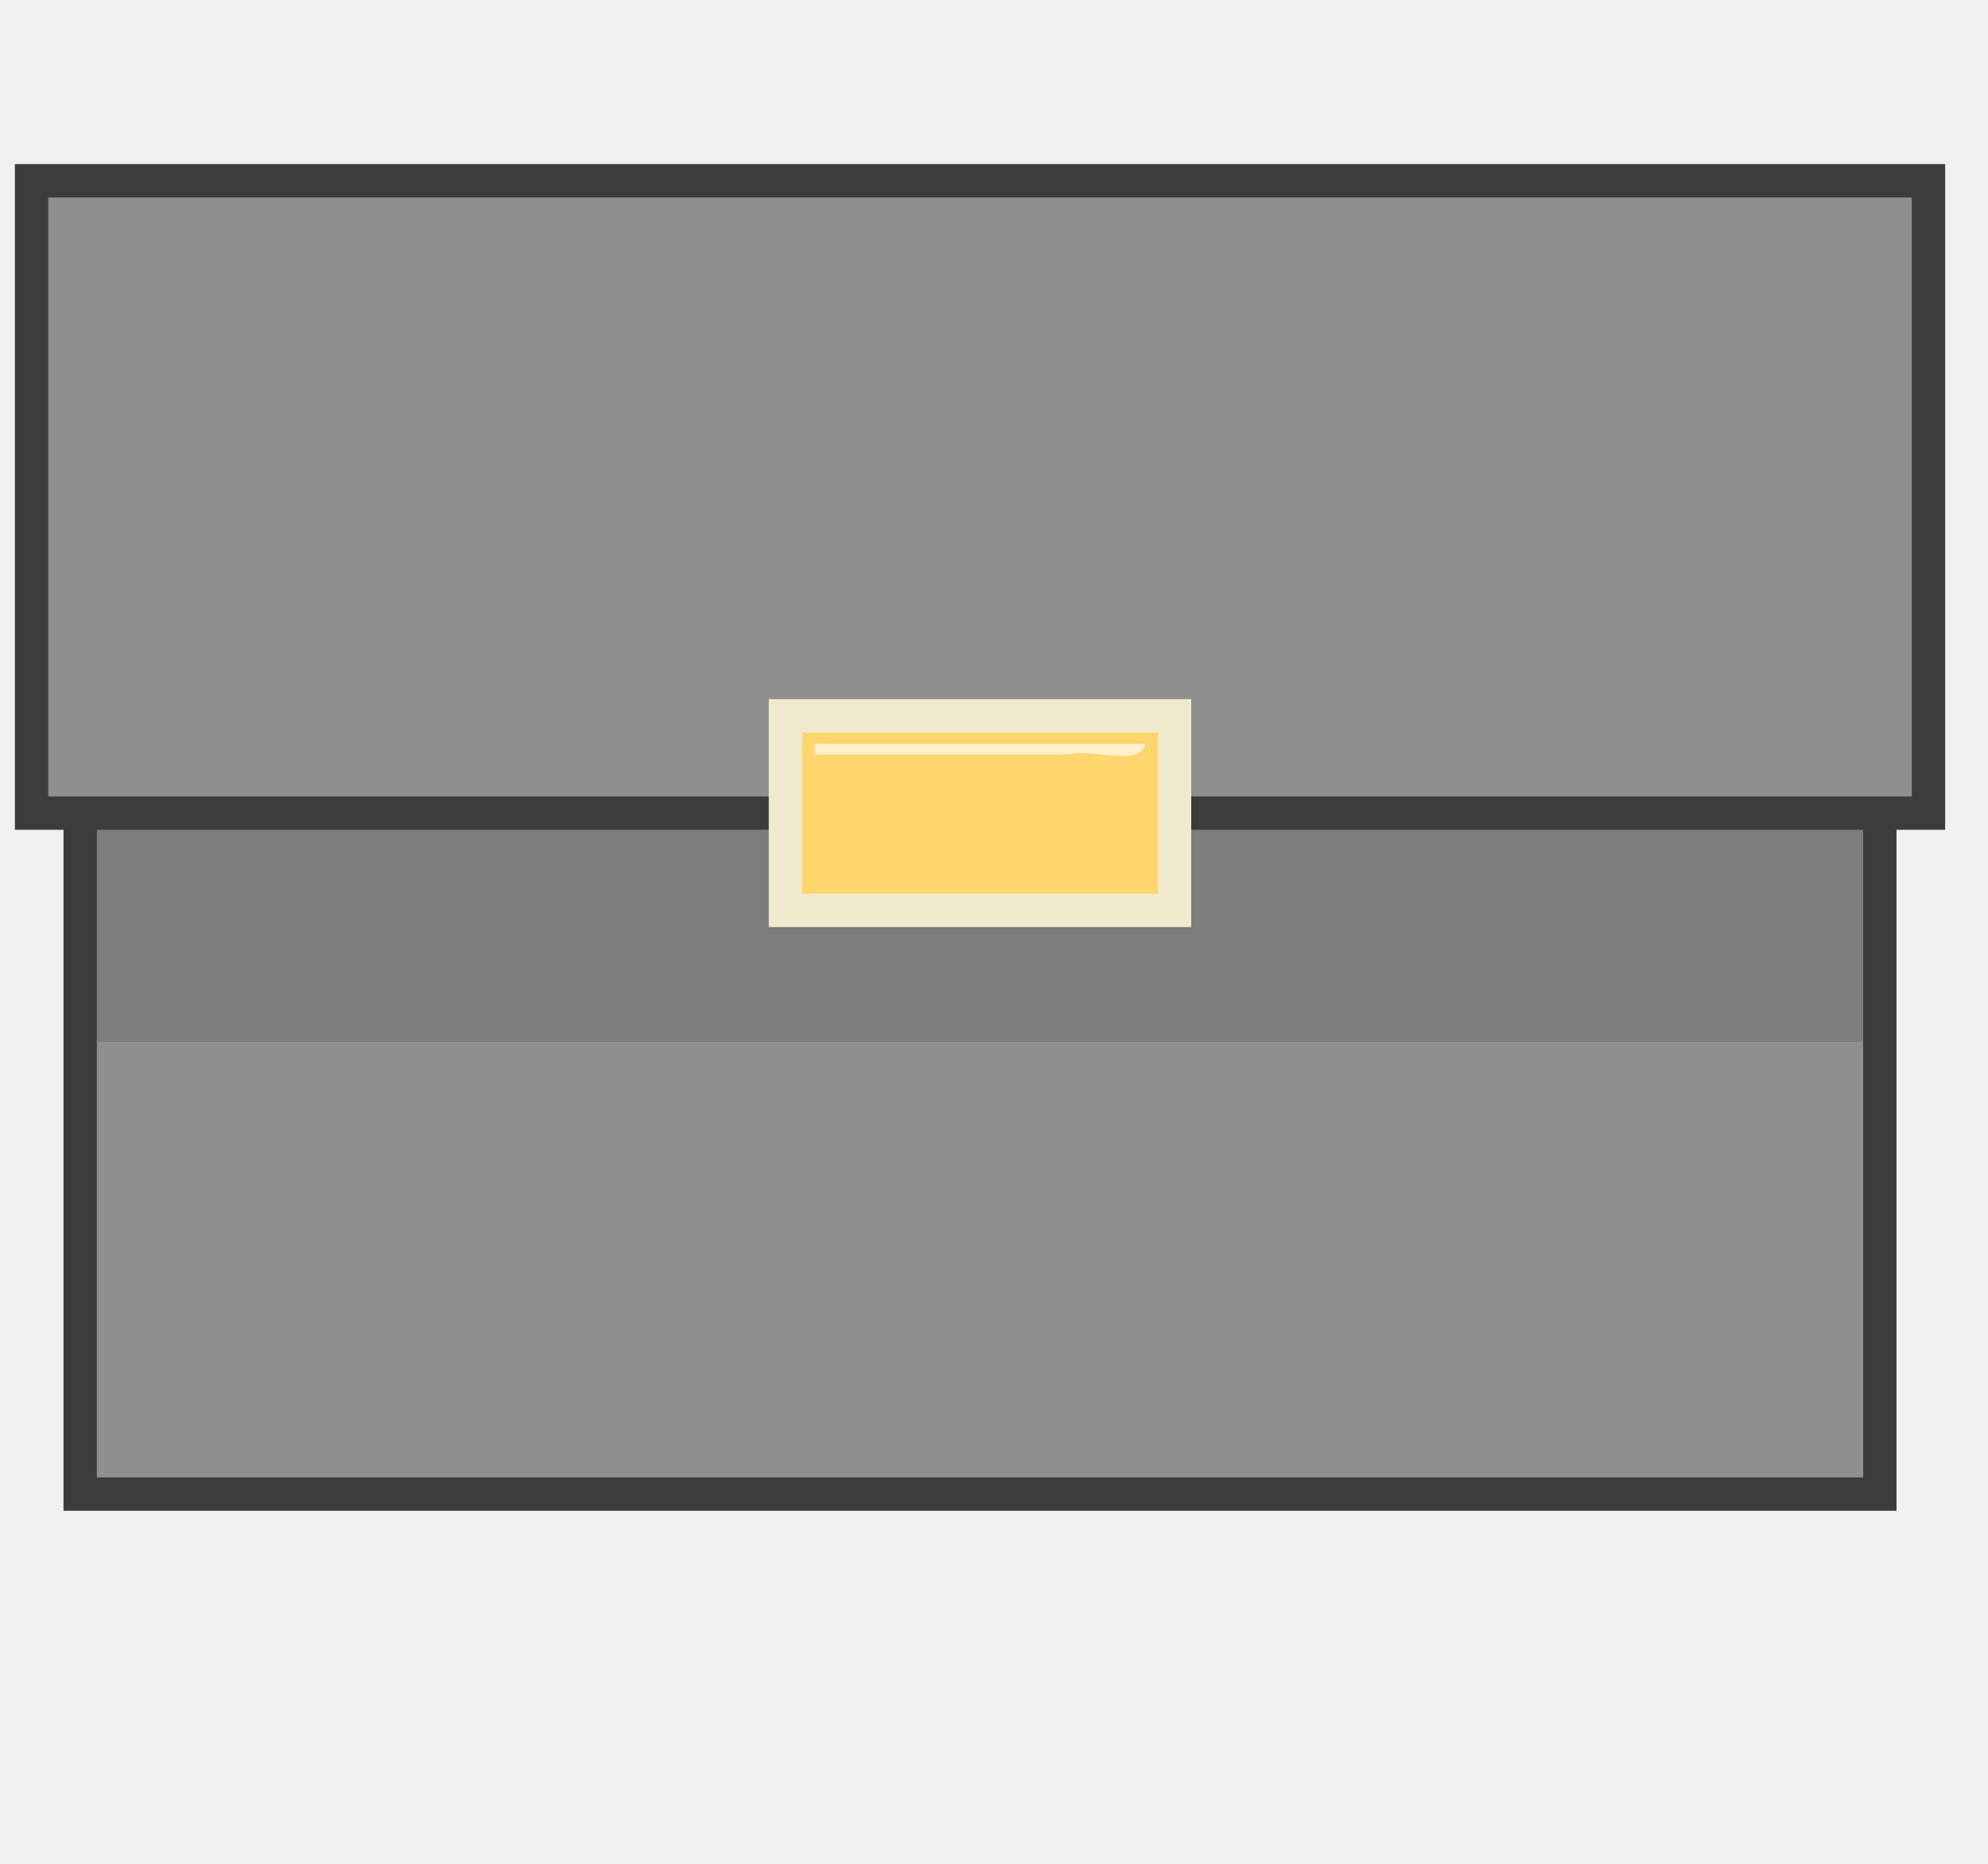
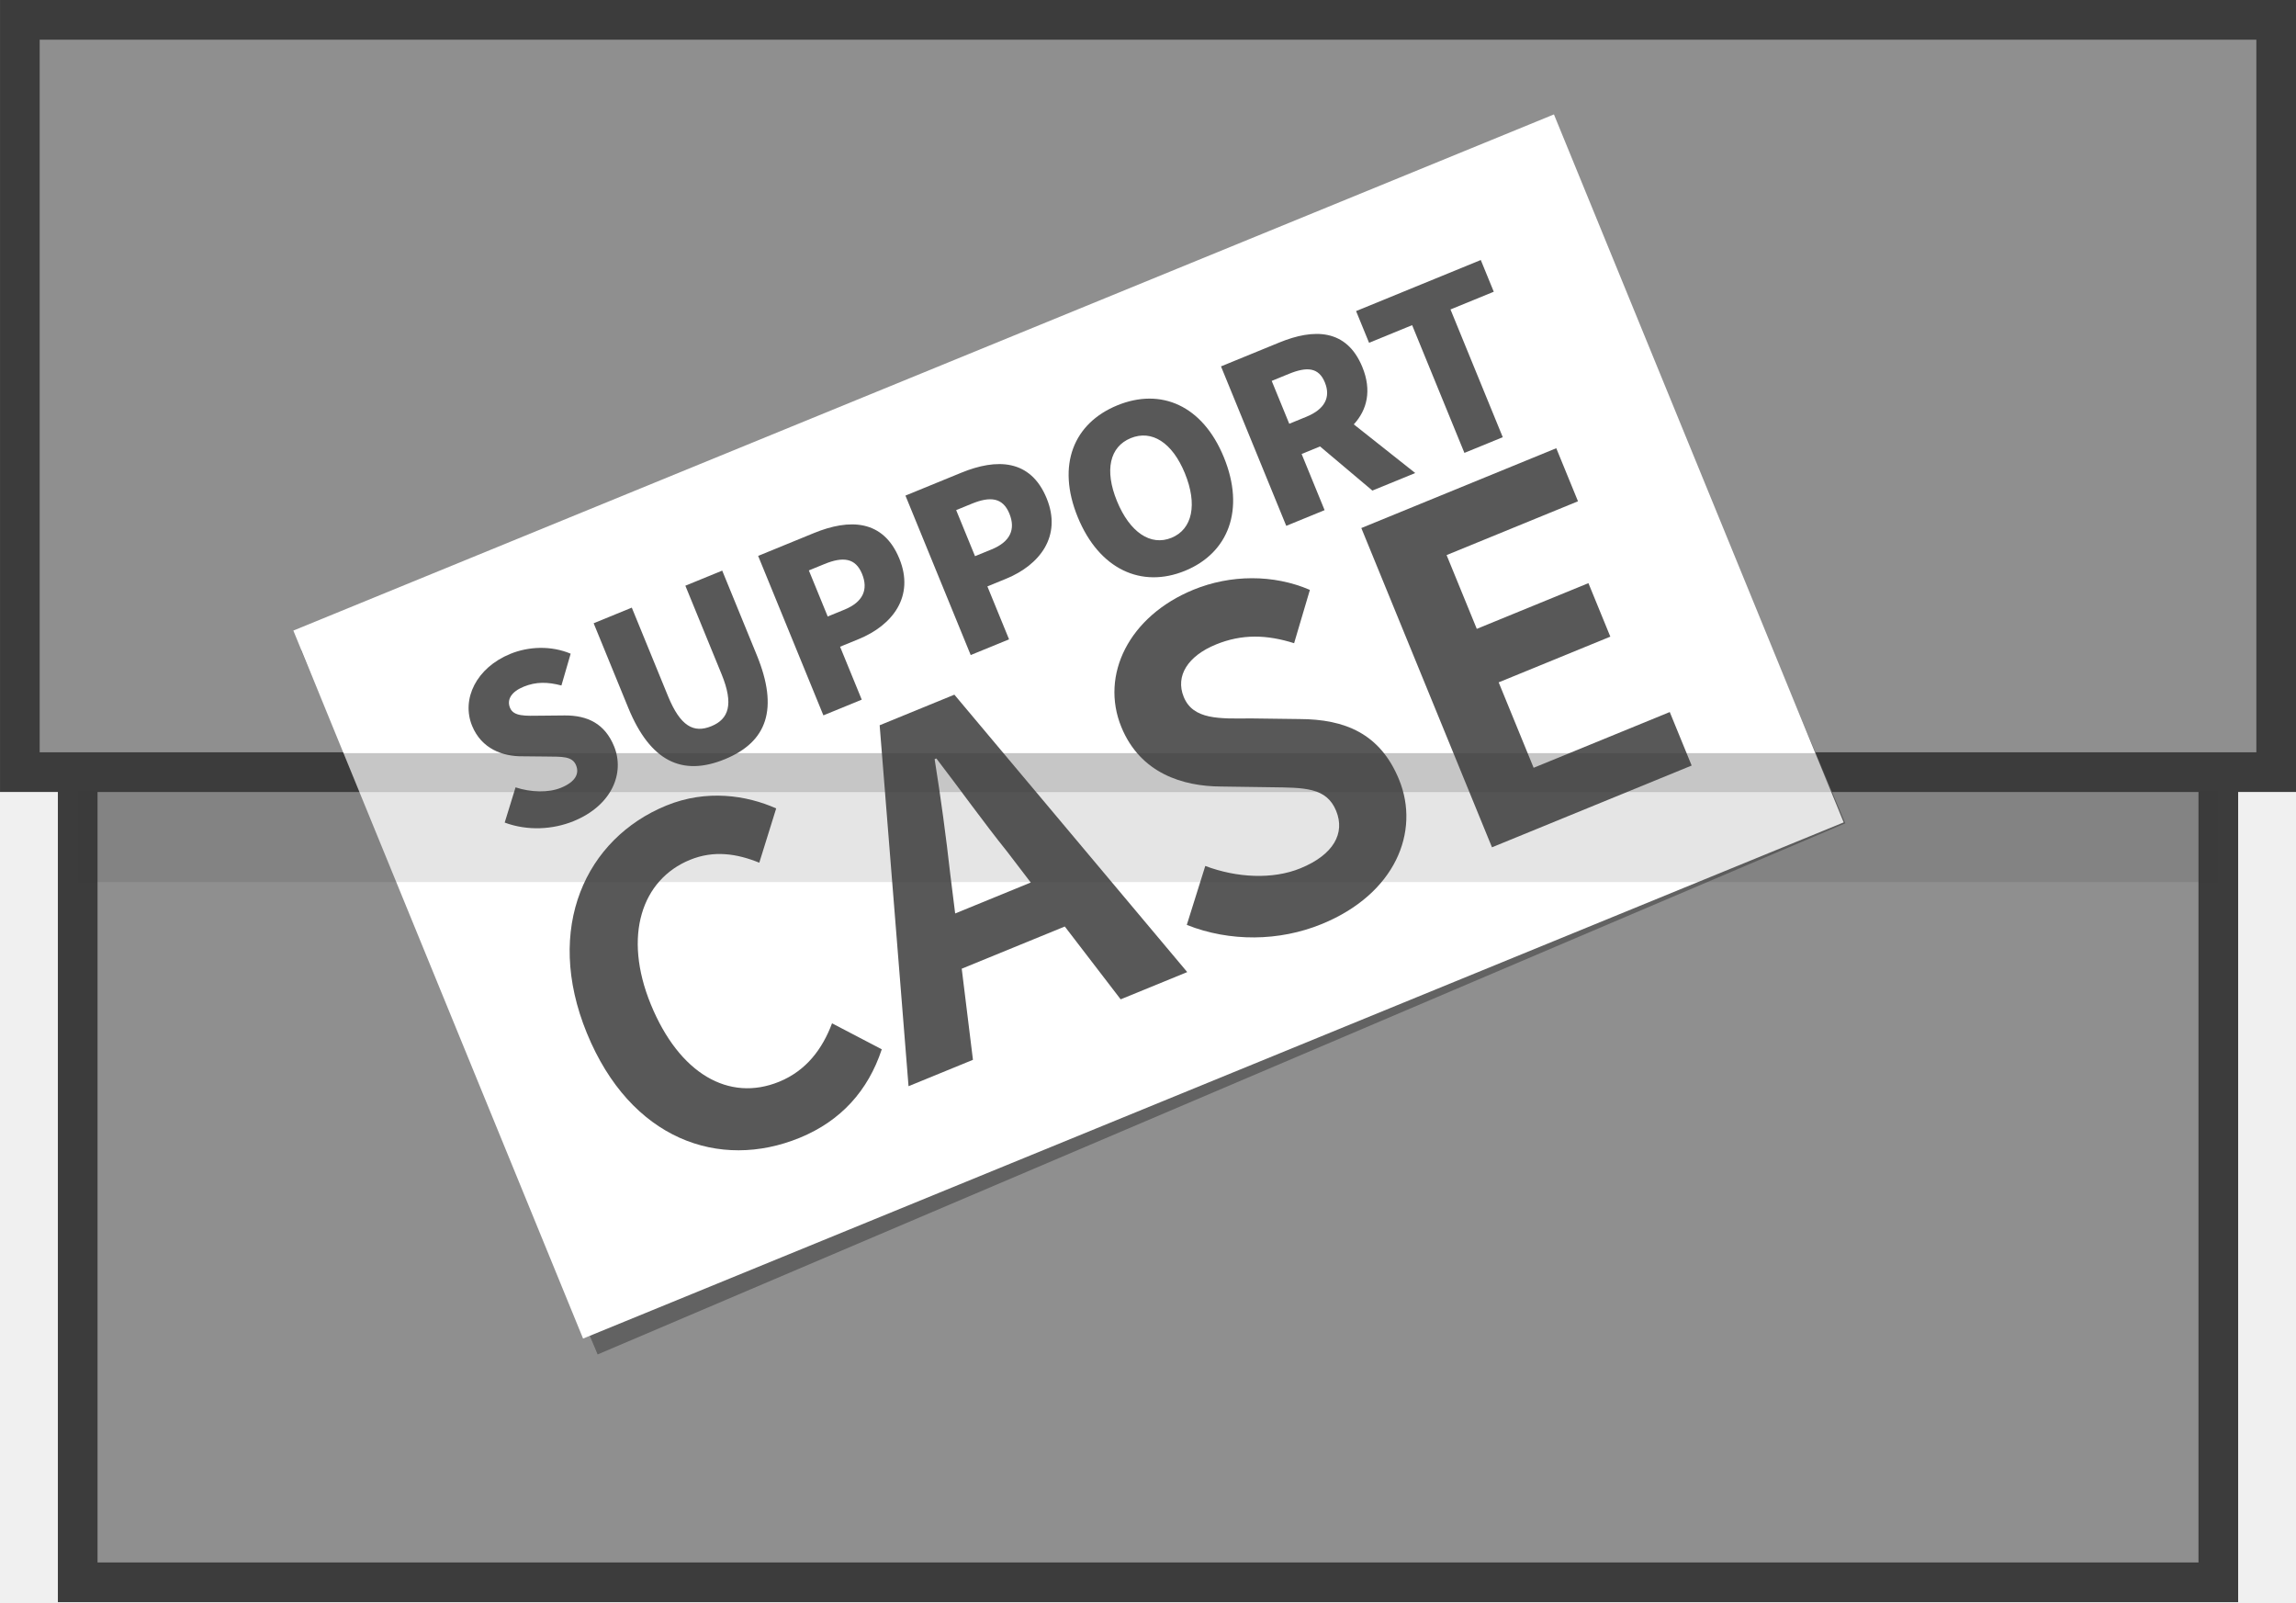
- <svg xmlns="http://www.w3.org/2000/svg" xmlns:ns1="http://www.openswatchbook.org/uri/2009/osb" width="54.071mm" height="50.691mm" viewBox="0 0 54.071 50.691" version="1.1" id="svg8">
+ <svg xmlns="http://www.w3.org/2000/svg" xmlns:ns1="http://www.openswatchbook.org/uri/2009/osb" width="52.501mm" height="36.626mm" viewBox="0 0 52.501 36.626" version="1.1" id="svg8">
  <defs id="defs2">
    <linearGradient id="linearGradient6197" ns1:paint="solid">
      <stop style="stop-color:#000000;stop-opacity:1;" offset="0" id="stop6195" />
    </linearGradient>
    <linearGradient id="linearGradient6191" ns1:paint="solid">
      <stop style="stop-color:#9adbe9;stop-opacity:1;" offset="0" id="stop6189" />
    </linearGradient>
    <linearGradient id="linearGradient6185" ns1:paint="solid">
      <stop style="stop-color:#9adbe9;stop-opacity:1;" offset="0" id="stop6183" />
    </linearGradient>
    <linearGradient id="linearGradient6131" ns1:paint="solid">
      <stop style="stop-color:#000000;stop-opacity:1;" offset="0" id="stop6129" />
    </linearGradient>
    <linearGradient id="linearGradient4914" ns1:paint="solid">
      <stop style="stop-color:#000000;stop-opacity:1;" offset="0" id="stop4912" />
    </linearGradient>
    <linearGradient id="linearGradient4812" ns1:paint="solid">
      <stop style="stop-color:#000000;stop-opacity:1;" offset="0" id="stop4810" />
    </linearGradient>
    <linearGradient id="linearGradient4571" ns1:paint="solid">
      <stop style="stop-color:#000000;stop-opacity:1;" offset="0" id="stop4569" />
    </linearGradient>
    <linearGradient id="linearGradient4556" ns1:paint="solid">
      <stop style="stop-color:#000000;stop-opacity:1;" offset="0" id="stop4554" />
    </linearGradient>
    <linearGradient id="linearGradient4543" ns1:paint="solid">
      <stop style="stop-color:#000000;stop-opacity:1;" offset="0" id="stop4541" />
    </linearGradient>
    <linearGradient id="linearGradient4535" ns1:paint="solid">
      <stop style="stop-color:#000000;stop-opacity:1;" offset="0" id="stop4533" />
    </linearGradient>
    <linearGradient id="linearGradient5069" ns1:paint="solid">
      <stop style="stop-color:#000000;stop-opacity:1;" offset="0" id="stop5067" />
    </linearGradient>
    <linearGradient id="linearGradient5043" ns1:paint="solid">
      <stop style="stop-color:#000000;stop-opacity:1;" offset="0" id="stop5041" />
    </linearGradient>
    <linearGradient ns1:paint="solid" id="linearGradient4640">
      <stop id="stop4638" offset="0" style="stop-color:#000000;stop-opacity:1;" />
    </linearGradient>
    <linearGradient ns1:paint="solid" id="linearGradient4628">
      <stop id="stop4626" offset="0" style="stop-color:#000000;stop-opacity:1;" />
    </linearGradient>
    <linearGradient id="linearGradient4568">
      <stop id="stop4566" offset="0" style="stop-color:#000000;stop-opacity:1;" />
    </linearGradient>
    <linearGradient ns1:paint="solid" id="linearGradient4560">
      <stop id="stop4558" offset="0" style="stop-color:#000000;stop-opacity:1;" />
    </linearGradient>
    <linearGradient ns1:paint="solid" id="linearGradient4552">
      <stop id="stop4550" offset="0" style="stop-color:#000000;stop-opacity:1;" />
    </linearGradient>
    <linearGradient ns1:paint="solid" id="linearGradient4542" gradientTransform="matrix(0,0,0,1.3664462e-8,139.235,149.2207)">
      <stop id="stop4540" offset="0" style="stop-color:#6d6d6d;stop-opacity:1;" />
    </linearGradient>
-     <linearGradient ns1:paint="solid" id="linearGradient4534" gradientTransform="matrix(14.60022,0,-1.039629,14.56316,-1140.847,-1536.536)">
-       <stop id="stop4532" offset="0" style="stop-color:#eff1f1;stop-opacity:1;" />
+     <linearGradient ns1:paint="solid" id="linearGradient4534" gradientTransform="matrix(3.862975,0,-0.2750684,3.853169,-187.6129,-324.8027)">
+       <stop id="stop4532" offset="0" style="stop-color:#f0fefe;stop-opacity:1;" />
    </linearGradient>
    <linearGradient ns1:paint="solid" id="820000-5">
      <stop id="stop4522" offset="0" style="stop-color:#820000;stop-opacity:1;" />
    </linearGradient>
    <linearGradient ns1:paint="solid" id="cc0000-7" gradientTransform="matrix(0.2066567,0,0,0.2645833,107.7826,104.018)">
      <stop id="stop4514" offset="0" style="stop-color:#cc0000;stop-opacity:1;" />
    </linearGradient>
    <linearGradient ns1:paint="solid" id="a30000-6">
      <stop id="stop4506" offset="0" style="stop-color:#a30000;stop-opacity:1;" />
    </linearGradient>
+     <mask maskUnits="userSpaceOnUse" id="mask4833">
+       <path id="path4835" d="m 114.661,86.2 c 17.486,0 34.973,0 52.459,0 0,6.037 0,12.073 0,18.11 -17.486,0 -34.973,0 -52.459,0 0,-6.037 0,-12.073 0,-18.11 z" style="fill:#fdfdfd;fill-opacity:1;fill-rule:evenodd;stroke:none;stroke-width:0.939;stroke-linecap:round;stroke-linejoin:miter;stroke-miterlimit:4;stroke-dasharray:none;stroke-dashoffset:1.558;stroke-opacity:1;paint-order:normal" />
+     </mask>
  </defs>
-   <g id="layer1" transform="translate(-114.2362,-81.73916)">
+   <g id="layer1" transform="translate(-114.6402,-86.20255)">
+     <g id="g4688">
+       <flowRoot style="font-style:normal;font-weight:normal;font-size:40px;line-height:25px;font-family:sans-serif;letter-spacing:0px;word-spacing:0px;fill:#c0c0c0;fill-opacity:1;stroke:none;stroke-width:1px;stroke-linecap:butt;stroke-linejoin:miter;stroke-opacity:1" id="flowRoot5758-2" xml:space="preserve" transform="matrix(0.2838953,0,0,0.2838953,110.1909,102.4761)">
+         <flowRegion id="flowRegion5760-1" style="fill:#c0c0c0;fill-opacity:1">
+           <rect y="23.584" x="8.241" height="40" width="200" id="rect5762-9" style="fill:#c0c0c0;fill-opacity:1" />
+         </flowRegion>
+         <flowPara style="font-style:normal;font-variant:normal;font-weight:bold;font-stretch:normal;font-family:'Source Han Sans CN';-inkscape-font-specification:'Source Han Sans CN Bold';text-align:center;text-anchor:middle;fill:#c0c0c0;fill-opacity:1" id="flowPara5764-6">CASE</flowPara>
+       </flowRoot>
+       <flowRoot transform="matrix(0.2229973,0,0,0.2229973,116.7111,87.13702)" style="font-style:normal;font-weight:normal;font-size:40px;line-height:25px;font-family:sans-serif;letter-spacing:0px;word-spacing:0px;fill:#c0c0c0;fill-opacity:1;stroke:none;stroke-width:1px;stroke-linecap:butt;stroke-linejoin:miter;stroke-opacity:1" id="flowRoot5758" xml:space="preserve">
+         <flowRegion id="flowRegion5760" style="fill:#c0c0c0;fill-opacity:1">
+           <rect y="23.584" x="8.241" height="40" width="200" id="rect5762" style="fill:#c0c0c0;fill-opacity:1" />
+         </flowRegion>
+         <flowPara style="font-style:normal;font-variant:normal;font-weight:900;font-stretch:normal;font-family:'Source Han Sans CN';-inkscape-font-specification:'Source Han Sans CN Heavy';text-align:center;text-anchor:middle;fill:#c0c0c0;fill-opacity:1" id="flowPara5764">SUPPORT</flowPara>
+       </flowRoot>
+     </g>
+     <g id="g4831" mask="url(#mask4833)" transform="translate(0.02100107,0.0094852)">
+       <path id="path4803" d="M 121.319,100.63 150.144,88.831 156.77,105.016 127.945,116.815 Z" style="fill:#ffffff;fill-opacity:1;fill-rule:evenodd;stroke:none;stroke-width:0.538;stroke-linecap:round;stroke-linejoin:miter;stroke-miterlimit:4;stroke-dasharray:none;stroke-dashoffset:1.558;stroke-opacity:1;paint-order:normal" />
+       <g aria-label="SUPPORT" transform="matrix(0.122487,-0.05014018,0.05014018,0.122487,122.2979,99.79416)" style="font-style:normal;font-weight:normal;font-size:40px;line-height:25px;font-family:sans-serif;letter-spacing:0px;word-spacing:0px;fill:#585858;fill-opacity:1;stroke:none;stroke-width:1px;stroke-linecap:butt;stroke-linejoin:miter;stroke-opacity:1" id="g4819">
+         <path d="m 23.11,51.844 c 7.2,0 11.36,-4.36 11.36,-9.32 0,-4.2 -2.2,-6.68 -5.88,-8.16 l -3.72,-1.48 c -2.64,-1.04 -4.52,-1.68 -4.52,-3.32 0,-1.6 1.36,-2.48 3.56,-2.48 2.32,0 4.16,0.8 6.12,2.28 l 3.56,-4.48 c -2.6,-2.6 -6.24,-3.92 -9.68,-3.92 -6.32,0 -10.8,4 -10.8,9 0,4.32 2.92,6.92 6.04,8.16 l 3.8,1.6 c 2.56,1.08 4.2,1.64 4.2,3.36 0,1.6 -1.24,2.6 -3.88,2.6 -2.36,0 -5.12,-1.24 -7.24,-3.04 l -4.04,4.92 c 3.08,2.84 7.24,4.28 11.12,4.28 z" style="font-style:normal;font-variant:normal;font-weight:900;font-stretch:normal;font-family:'Source Han Sans CN';-inkscape-font-specification:'Source Han Sans CN Heavy';text-align:center;text-anchor:middle;fill:#585858;fill-opacity:1" id="path4805" />
+         <path d="m 51.337,51.844 c 7.92,0 11.92,-4.52 11.92,-14.56 v -15.76 h -6.88 v 16.52 c 0,5.64 -1.8,7.64 -5.04,7.64 -3.28,0 -4.96,-2 -4.96,-7.64 V 21.524 h -7.12 v 15.76 c 0,10.04 4.12,14.56 12.08,14.56 z" style="font-style:normal;font-variant:normal;font-weight:900;font-stretch:normal;font-family:'Source Han Sans CN';-inkscape-font-specification:'Source Han Sans CN Heavy';text-align:center;text-anchor:middle;fill:#585858;fill-opacity:1" id="path4807" />
+         <path d="m 69.963,51.284 h 7.16 v -9.88 h 3.48 c 6.28,0 11.76,-3.12 11.76,-10.2 0,-7.36 -5.4,-9.68 -11.96,-9.68 H 69.963 Z m 7.16,-15.52 V 27.164 h 2.92 c 3.44,0 5.36,1.04 5.36,4.04 0,2.92 -1.68,4.56 -5.16,4.56 z" style="font-style:normal;font-variant:normal;font-weight:900;font-stretch:normal;font-family:'Source Han Sans CN';-inkscape-font-specification:'Source Han Sans CN Heavy';text-align:center;text-anchor:middle;fill:#585858;fill-opacity:1" id="path4809" />
+         <path d="M 97.463,51.284 H 104.623 v -9.88 h 3.48 c 6.28,0 11.76,-3.12 11.76,-10.2 0,-7.36 -5.4,-9.68 -11.96,-9.68 H 97.463 Z m 7.16,-15.52 V 27.164 h 2.92 c 3.44,0 5.36,1.04 5.36,4.04 0,2.92 -1.68,4.56 -5.16,4.56 z" style="font-style:normal;font-variant:normal;font-weight:900;font-stretch:normal;font-family:'Source Han Sans CN';-inkscape-font-specification:'Source Han Sans CN Heavy';text-align:center;text-anchor:middle;fill:#585858;fill-opacity:1" id="path4811" />
+         <path d="m 137.243,51.844 c 8.12,0 13.64,-5.84 13.64,-15.6 0,-9.72 -5.52,-15.28 -13.64,-15.28 -8.12,0 -13.64,5.52 -13.64,15.28 0,9.76 5.52,15.6 13.64,15.6 z m 0,-6.16 c -3.92,0 -6.32,-3.64 -6.32,-9.44 0,-5.76 2.4,-9.16 6.32,-9.16 3.92,0 6.36,3.4 6.36,9.16 0,5.8 -2.44,9.44 -6.36,9.44 z" style="font-style:normal;font-variant:normal;font-weight:900;font-stretch:normal;font-family:'Source Han Sans CN';-inkscape-font-specification:'Source Han Sans CN Heavy';text-align:center;text-anchor:middle;fill:#585858;fill-opacity:1" id="path4813" />
+         <path d="m 163.53,27.164 h 3.2 c 3.4,0 5.2,0.92 5.2,3.72 0,2.8 -1.8,4.28 -5.2,4.28 h -3.2 z m 16.92,24.12 -6.64,-11.8 c 3.08,-1.44 5.12,-4.24 5.12,-8.6 0,-7.2 -5.28,-9.36 -11.64,-9.36 h -10.92 v 29.76 h 7.16 v -10.48 h 3.44 l 5.48,10.48 z" style="font-style:normal;font-variant:normal;font-weight:900;font-stretch:normal;font-family:'Source Han Sans CN';-inkscape-font-specification:'Source Han Sans CN Heavy';text-align:center;text-anchor:middle;fill:#585858;fill-opacity:1" id="path4815" />
+         <path d="m 189.63,51.284 h 7.16 v -23.84 h 8.08 v -5.92 h -23.28 v 5.92 h 8.04 z" style="font-style:normal;font-variant:normal;font-weight:900;font-stretch:normal;font-family:'Source Han Sans CN';-inkscape-font-specification:'Source Han Sans CN Heavy';text-align:center;text-anchor:middle;fill:#585858;fill-opacity:1" id="path4817" />
+       </g>
+       <g aria-label="CASE" transform="matrix(0.2454801,-0.1004875,0.1009336,0.2465699,109.6803,106.8039)" style="font-style:normal;font-weight:normal;font-size:40px;line-height:25px;font-family:sans-serif;letter-spacing:0px;word-spacing:0px;fill:#585858;fill-opacity:1;stroke:none;stroke-width:1px;stroke-linecap:butt;stroke-linejoin:miter;stroke-opacity:1" id="g4829">
+         <path d="m 73.259,51.844 c 3.84,0 7,-1.52 9.44,-4.36 L 79.579,43.804 c -1.6,1.72 -3.6,2.92 -6.12,2.92 -4.68,0 -7.72,-3.88 -7.72,-10.32 0,-6.36 3.36,-10.2 7.84,-10.2 2.24,0 3.96,1.04 5.44,2.48 l 3.12,-3.76 c -1.92,-2 -4.92,-3.8 -8.68,-3.8 -7.48,0 -13.76,5.72 -13.76,15.48 0,9.88 6.08,15.24 13.56,15.24 z" style="font-style:normal;font-variant:normal;font-weight:bold;font-stretch:normal;font-family:'Source Han Sans CN';-inkscape-font-specification:'Source Han Sans CN Bold';text-align:center;text-anchor:middle;fill:#585858;fill-opacity:1" id="path4821" />
+         <path d="m 92.989,39.084 0.88,-3.24 C 94.749,32.764 95.629,29.404 96.389,26.164 H 96.549 c 0.88,3.2 1.68,6.6 2.6,9.68 L 100.029,39.084 Z m 10.4,12.2 h 6.2 l -9.52,-29.6 h -6.96 l -9.48,29.6 h 6 l 2.08,-7.6 H 101.309 Z" style="font-style:normal;font-variant:normal;font-weight:bold;font-stretch:normal;font-family:'Source Han Sans CN';-inkscape-font-specification:'Source Han Sans CN Bold';text-align:center;text-anchor:middle;fill:#585858;fill-opacity:1" id="path4823" />
+         <path d="m 121.894,51.844 c 6.84,0 10.88,-4.12 10.88,-8.96 0,-4.28 -2.36,-6.56 -5.96,-8.04 l -3.88,-1.64 c -2.52,-1 -4.64,-1.76 -4.64,-3.88 0,-1.96 1.68,-3.12 4.28,-3.12 2.44,0 4.4,0.88 6.28,2.44 l 3,-3.72 c -2.4,-2.44 -5.84,-3.8 -9.28,-3.8 -6,0 -10.24,3.72 -10.24,8.56 0,4.32 3,6.72 6,7.96 l 3.96,1.68 c 2.64,1.12 4.44,1.8 4.44,4 0,2.08 -1.64,3.4 -4.72,3.4 -2.6,0 -5.4,-1.32 -7.52,-3.28 l -3.4,4.08 c 2.88,2.76 6.84,4.32 10.8,4.32 z" style="font-style:normal;font-variant:normal;font-weight:bold;font-stretch:normal;font-family:'Source Han Sans CN';-inkscape-font-specification:'Source Han Sans CN Bold';text-align:center;text-anchor:middle;fill:#585858;fill-opacity:1" id="path4825" />
+         <path d="m 137.976,51.284 h 18.6 v -4.96 h -12.68 v -7.92 h 10.4 v -4.96 h -10.4 v -6.84 h 12.24 v -4.92 h -18.16 z" style="font-style:normal;font-variant:normal;font-weight:bold;font-stretch:normal;font-family:'Source Han Sans CN';-inkscape-font-specification:'Source Han Sans CN Bold';text-align:center;text-anchor:middle;fill:#585858;fill-opacity:1" id="path4827" />
+       </g>
+     </g>
    <path style="fill:#8f8f8f;fill-opacity:1;fill-rule:evenodd;stroke:#3c3c3c;stroke-width:0.907;stroke-linecap:round;stroke-linejoin:miter;stroke-miterlimit:4;stroke-dasharray:none;stroke-dashoffset:1.558;stroke-opacity:1;paint-order:normal" d="m 116.417,102.531 c 16.316,0 32.632,0 48.948,0 0,6.615 0,13.229 0,19.844 -16.316,0 -32.632,0 -48.948,0 0,-6.615 0,-13.229 0,-19.844 z" id="rect5750" />
-     <flowRoot transform="matrix(0.2645833,0,0,0.2645833,125.3224,103.4613)" xml:space="preserve" id="flowRoot5758-2" style="font-style:normal;font-weight:normal;font-size:40px;line-height:25px;font-family:sans-serif;letter-spacing:0px;word-spacing:0px;fill:#c0c0c0;fill-opacity:1;stroke:none;stroke-width:1px;stroke-linecap:butt;stroke-linejoin:miter;stroke-opacity:1">
-       <flowRegion style="fill:#c0c0c0;fill-opacity:1" id="flowRegion5760-1">
-         <rect style="fill:#c0c0c0;fill-opacity:1" id="rect5762-9" width="200" height="40" x="8.241" y="23.584" />
-       </flowRegion>
-       <flowPara id="flowPara5764-6" style="font-style:normal;font-variant:normal;font-weight:bold;font-stretch:normal;font-family:'Source Han Sans CN';-inkscape-font-specification:'Source Han Sans CN Bold';fill:#c0c0c0;fill-opacity:1">CASE</flowPara>
-     </flowRoot>
-     <path style="fill:#3c3c3c;fill-opacity:0.208;fill-rule:evenodd;stroke:none;stroke-width:0.559;stroke-linecap:round;stroke-linejoin:miter;stroke-miterlimit:4;stroke-dasharray:none;stroke-dashoffset:1.558;stroke-opacity:1;paint-order:normal" d="m 116.417,102.531 c 16.316,0 32.632,0 48.948,0 0,2.514 0,5.027 0,7.541 -16.316,0 -32.632,0 -48.948,0 0,-2.514 0,-5.027 0,-7.541 z" id="rect5812" />
    <path style="fill:#8f8f8f;fill-opacity:1;fill-rule:evenodd;stroke:#3c3c3c;stroke-width:0.907;stroke-linecap:round;stroke-linejoin:miter;stroke-miterlimit:4;stroke-dasharray:none;stroke-dashoffset:1.558;stroke-opacity:1;paint-order:normal" d="m 115.094,86.656 c 17.198,0 34.396,0 51.594,0 0,5.733 0,11.465 0,17.198 -17.198,0 -34.396,0 -51.594,0 0,-5.733 0,-11.465 0,-17.198 z" id="rect5748" />
-     <path style="fill:#ffd56e;fill-opacity:1;fill-rule:evenodd;stroke:#f0eacd;stroke-width:0.907;stroke-linecap:round;stroke-linejoin:miter;stroke-miterlimit:4;stroke-dasharray:none;stroke-dashoffset:1.558;stroke-opacity:1;paint-order:normal" d="m 135.599,101.208 c 3.528,0 7.056,0 10.583,0 0,1.764 0,3.528 0,5.292 -3.528,0 -7.056,0 -10.583,0 0,-1.764 0,-3.528 0,-5.292 z" id="rect5752" />
-     <flowRoot xml:space="preserve" id="flowRoot5758" style="font-style:normal;font-weight:normal;font-size:40px;line-height:25px;font-family:sans-serif;letter-spacing:0px;word-spacing:0px;fill:#c0c0c0;fill-opacity:1;stroke:none;stroke-width:1px;stroke-linecap:butt;stroke-linejoin:miter;stroke-opacity:1" transform="matrix(0.2473578,0,0,0.2473578,115.2209,85.10593)">
-       <flowRegion style="fill:#c0c0c0;fill-opacity:1" id="flowRegion5760">
-         <rect style="fill:#c0c0c0;fill-opacity:1" id="rect5762" width="200" height="40" x="8.241" y="23.584" />
-       </flowRegion>
-       <flowPara id="flowPara5764" style="font-style:normal;font-variant:normal;font-weight:bold;font-stretch:normal;font-family:'Source Han Sans CN';-inkscape-font-specification:'Source Han Sans CN Bold';fill:#c0c0c0;fill-opacity:1">SUPPORT</flowPara>
-     </flowRoot>
-     <path style="fill:#ffffff;fill-opacity:0.646;fill-rule:evenodd;stroke:none;stroke-width:0.196;stroke-linecap:round;stroke-linejoin:miter;stroke-miterlimit:4;stroke-dasharray:none;stroke-dashoffset:1.558;stroke-opacity:1;paint-order:normal" d="m 136.393,101.969 c 2.994,0 5.988,0 8.983,0 -0.124,0.655 -1.445,0.114 -2.048,0.291 -2.311,0 -4.623,0 -6.934,0 0,-0.097 0,-0.194 0,-0.291 z" id="rect5810" />
+     <path style="fill:#626262;fill-opacity:1;fill-rule:evenodd;stroke:none;stroke-width:0.537;stroke-linecap:round;stroke-linejoin:miter;stroke-miterlimit:4;stroke-dasharray:none;stroke-dashoffset:1.558;stroke-opacity:1;paint-order:normal" d="m 121.522,101.061 28.53,-12.142 6.784,16.105 -28.53,12.142 z" id="path4856" />
+     <path id="rect4656" d="m 121.348,100.618 28.825,-11.8 6.625,16.185 -28.825,11.8 z" style="fill:#ffffff;fill-opacity:1;fill-rule:evenodd;stroke:none;stroke-width:0.538;stroke-linecap:round;stroke-linejoin:miter;stroke-miterlimit:4;stroke-dasharray:none;stroke-dashoffset:1.558;stroke-opacity:1;paint-order:normal" />
+     <g aria-label="SUPPORT" transform="matrix(0.122487,-0.05014018,0.05014018,0.122487,122.3272,99.78247)" style="font-style:normal;font-weight:normal;font-size:40px;line-height:25px;font-family:sans-serif;letter-spacing:0px;word-spacing:0px;fill:#585858;fill-opacity:1;stroke:none;stroke-width:1px;stroke-linecap:butt;stroke-linejoin:miter;stroke-opacity:1" id="flowRoot4646">
+       <path d="m 23.11,51.844 c 7.2,0 11.36,-4.36 11.36,-9.32 0,-4.2 -2.2,-6.68 -5.88,-8.16 l -3.72,-1.48 c -2.64,-1.04 -4.52,-1.68 -4.52,-3.32 0,-1.6 1.36,-2.48 3.56,-2.48 2.32,0 4.16,0.8 6.12,2.28 l 3.56,-4.48 c -2.6,-2.6 -6.24,-3.92 -9.68,-3.92 -6.32,0 -10.8,4 -10.8,9 0,4.32 2.92,6.92 6.04,8.16 l 3.8,1.6 c 2.56,1.08 4.2,1.64 4.2,3.36 0,1.6 -1.24,2.6 -3.88,2.6 -2.36,0 -5.12,-1.24 -7.24,-3.04 l -4.04,4.92 c 3.08,2.84 7.24,4.28 11.12,4.28 z" style="font-style:normal;font-variant:normal;font-weight:900;font-stretch:normal;font-family:'Source Han Sans CN';-inkscape-font-specification:'Source Han Sans CN Heavy';text-align:center;text-anchor:middle;fill:#585858;fill-opacity:1" id="path4691" />
+       <path d="m 51.337,51.844 c 7.92,0 11.92,-4.52 11.92,-14.56 v -15.76 h -6.88 v 16.52 c 0,5.64 -1.8,7.64 -5.04,7.64 -3.28,0 -4.96,-2 -4.96,-7.64 V 21.524 h -7.12 v 15.76 c 0,10.04 4.12,14.56 12.08,14.56 z" style="font-style:normal;font-variant:normal;font-weight:900;font-stretch:normal;font-family:'Source Han Sans CN';-inkscape-font-specification:'Source Han Sans CN Heavy';text-align:center;text-anchor:middle;fill:#585858;fill-opacity:1" id="path4693" />
+       <path d="m 69.963,51.284 h 7.16 v -9.88 h 3.48 c 6.28,0 11.76,-3.12 11.76,-10.2 0,-7.36 -5.4,-9.68 -11.96,-9.68 H 69.963 Z m 7.16,-15.52 V 27.164 h 2.92 c 3.44,0 5.36,1.04 5.36,4.04 0,2.92 -1.68,4.56 -5.16,4.56 z" style="font-style:normal;font-variant:normal;font-weight:900;font-stretch:normal;font-family:'Source Han Sans CN';-inkscape-font-specification:'Source Han Sans CN Heavy';text-align:center;text-anchor:middle;fill:#585858;fill-opacity:1" id="path4695" />
+       <path d="M 97.463,51.284 H 104.623 v -9.88 h 3.48 c 6.28,0 11.76,-3.12 11.76,-10.2 0,-7.36 -5.4,-9.68 -11.96,-9.68 H 97.463 Z m 7.16,-15.52 V 27.164 h 2.92 c 3.44,0 5.36,1.04 5.36,4.04 0,2.92 -1.68,4.56 -5.16,4.56 z" style="font-style:normal;font-variant:normal;font-weight:900;font-stretch:normal;font-family:'Source Han Sans CN';-inkscape-font-specification:'Source Han Sans CN Heavy';text-align:center;text-anchor:middle;fill:#585858;fill-opacity:1" id="path4697" />
+       <path d="m 137.243,51.844 c 8.12,0 13.64,-5.84 13.64,-15.6 0,-9.72 -5.52,-15.28 -13.64,-15.28 -8.12,0 -13.64,5.52 -13.64,15.28 0,9.76 5.52,15.6 13.64,15.6 z m 0,-6.16 c -3.92,0 -6.32,-3.64 -6.32,-9.44 0,-5.76 2.4,-9.16 6.32,-9.16 3.92,0 6.36,3.4 6.36,9.16 0,5.8 -2.44,9.44 -6.36,9.44 z" style="font-style:normal;font-variant:normal;font-weight:900;font-stretch:normal;font-family:'Source Han Sans CN';-inkscape-font-specification:'Source Han Sans CN Heavy';text-align:center;text-anchor:middle;fill:#585858;fill-opacity:1" id="path4699" />
+       <path d="m 163.53,27.164 h 3.2 c 3.4,0 5.2,0.92 5.2,3.72 0,2.8 -1.8,4.28 -5.2,4.28 h -3.2 z m 16.92,24.12 -6.64,-11.8 c 3.08,-1.44 5.12,-4.24 5.12,-8.6 0,-7.2 -5.28,-9.36 -11.64,-9.36 h -10.92 v 29.76 h 7.16 v -10.48 h 3.44 l 5.48,10.48 z" style="font-style:normal;font-variant:normal;font-weight:900;font-stretch:normal;font-family:'Source Han Sans CN';-inkscape-font-specification:'Source Han Sans CN Heavy';text-align:center;text-anchor:middle;fill:#585858;fill-opacity:1" id="path4701" />
+       <path d="m 189.63,51.284 h 7.16 v -23.84 h 8.08 v -5.92 h -23.28 v 5.92 h 8.04 z" style="font-style:normal;font-variant:normal;font-weight:900;font-stretch:normal;font-family:'Source Han Sans CN';-inkscape-font-specification:'Source Han Sans CN Heavy';text-align:center;text-anchor:middle;fill:#585858;fill-opacity:1" id="path4703" />
+     </g>
+     <g aria-label="CASE" transform="matrix(0.2454801,-0.1004875,0.1009336,0.2465699,109.7095,106.7922)" style="font-style:normal;font-weight:normal;font-size:40px;line-height:25px;font-family:sans-serif;letter-spacing:0px;word-spacing:0px;fill:#585858;fill-opacity:1;stroke:none;stroke-width:1px;stroke-linecap:butt;stroke-linejoin:miter;stroke-opacity:1" id="flowRoot4654">
+       <path d="m 73.259,51.844 c 3.84,0 7,-1.52 9.44,-4.36 L 79.579,43.804 c -1.6,1.72 -3.6,2.92 -6.12,2.92 -4.68,0 -7.72,-3.88 -7.72,-10.32 0,-6.36 3.36,-10.2 7.84,-10.2 2.24,0 3.96,1.04 5.44,2.48 l 3.12,-3.76 c -1.92,-2 -4.92,-3.8 -8.68,-3.8 -7.48,0 -13.76,5.72 -13.76,15.48 0,9.88 6.08,15.24 13.56,15.24 z" style="font-style:normal;font-variant:normal;font-weight:bold;font-stretch:normal;font-family:'Source Han Sans CN';-inkscape-font-specification:'Source Han Sans CN Bold';text-align:center;text-anchor:middle;fill:#585858;fill-opacity:1" id="path4706" />
+       <path d="m 92.989,39.084 0.88,-3.24 C 94.749,32.764 95.629,29.404 96.389,26.164 H 96.549 c 0.88,3.2 1.68,6.6 2.6,9.68 L 100.029,39.084 Z m 10.4,12.2 h 6.2 l -9.52,-29.6 h -6.96 l -9.48,29.6 h 6 l 2.08,-7.6 H 101.309 Z" style="font-style:normal;font-variant:normal;font-weight:bold;font-stretch:normal;font-family:'Source Han Sans CN';-inkscape-font-specification:'Source Han Sans CN Bold';text-align:center;text-anchor:middle;fill:#585858;fill-opacity:1" id="path4708" />
+       <path d="m 121.894,51.844 c 6.84,0 10.88,-4.12 10.88,-8.96 0,-4.28 -2.36,-6.56 -5.96,-8.04 l -3.88,-1.64 c -2.52,-1 -4.64,-1.76 -4.64,-3.88 0,-1.96 1.68,-3.12 4.28,-3.12 2.44,0 4.4,0.88 6.28,2.44 l 3,-3.72 c -2.4,-2.44 -5.84,-3.8 -9.28,-3.8 -6,0 -10.24,3.72 -10.24,8.56 0,4.32 3,6.72 6,7.96 l 3.96,1.68 c 2.64,1.12 4.44,1.8 4.44,4 0,2.08 -1.64,3.4 -4.72,3.4 -2.6,0 -5.4,-1.32 -7.52,-3.28 l -3.4,4.08 c 2.88,2.76 6.84,4.32 10.8,4.32 z" style="font-style:normal;font-variant:normal;font-weight:bold;font-stretch:normal;font-family:'Source Han Sans CN';-inkscape-font-specification:'Source Han Sans CN Bold';text-align:center;text-anchor:middle;fill:#585858;fill-opacity:1" id="path4710" />
+       <path d="m 137.976,51.284 h 18.6 v -4.96 h -12.68 v -7.92 h 10.4 v -4.96 h -10.4 v -6.84 h 12.24 v -4.92 h -18.16 z" style="font-style:normal;font-variant:normal;font-weight:bold;font-stretch:normal;font-family:'Source Han Sans CN';-inkscape-font-specification:'Source Han Sans CN Bold';text-align:center;text-anchor:middle;fill:#585858;fill-opacity:1" id="path4712" />
+     </g>
+     <path style="fill:#3c3c3c;fill-opacity:0.13;fill-rule:evenodd;stroke:none;stroke-width:0.293;stroke-linecap:round;stroke-linejoin:miter;stroke-miterlimit:4;stroke-dasharray:none;stroke-dashoffset:1.558;stroke-opacity:1;paint-order:normal" d="m 116.417,104.301 c 16.316,0 32.632,0 48.948,0 0,0.689 0,1.377 0,2.066 -16.316,0 -32.632,0 -48.948,0 0,-0.689 0,-1.377 0,-2.066 z" id="rect5812" />
+     <path id="path4837" d="m 116.417,103.42 c 16.316,0 32.632,0 48.948,0 0,0.296 0,0.591 0,0.887 -16.316,0 -32.632,0 -48.948,0 0,-0.296 0,-0.591 0,-0.887 z" style="fill:#3c3c3c;fill-opacity:0.291;fill-rule:evenodd;stroke:none;stroke-width:0.192;stroke-linecap:round;stroke-linejoin:miter;stroke-miterlimit:4;stroke-dasharray:none;stroke-dashoffset:1.558;stroke-opacity:1;paint-order:normal" />
  </g>
</svg>
